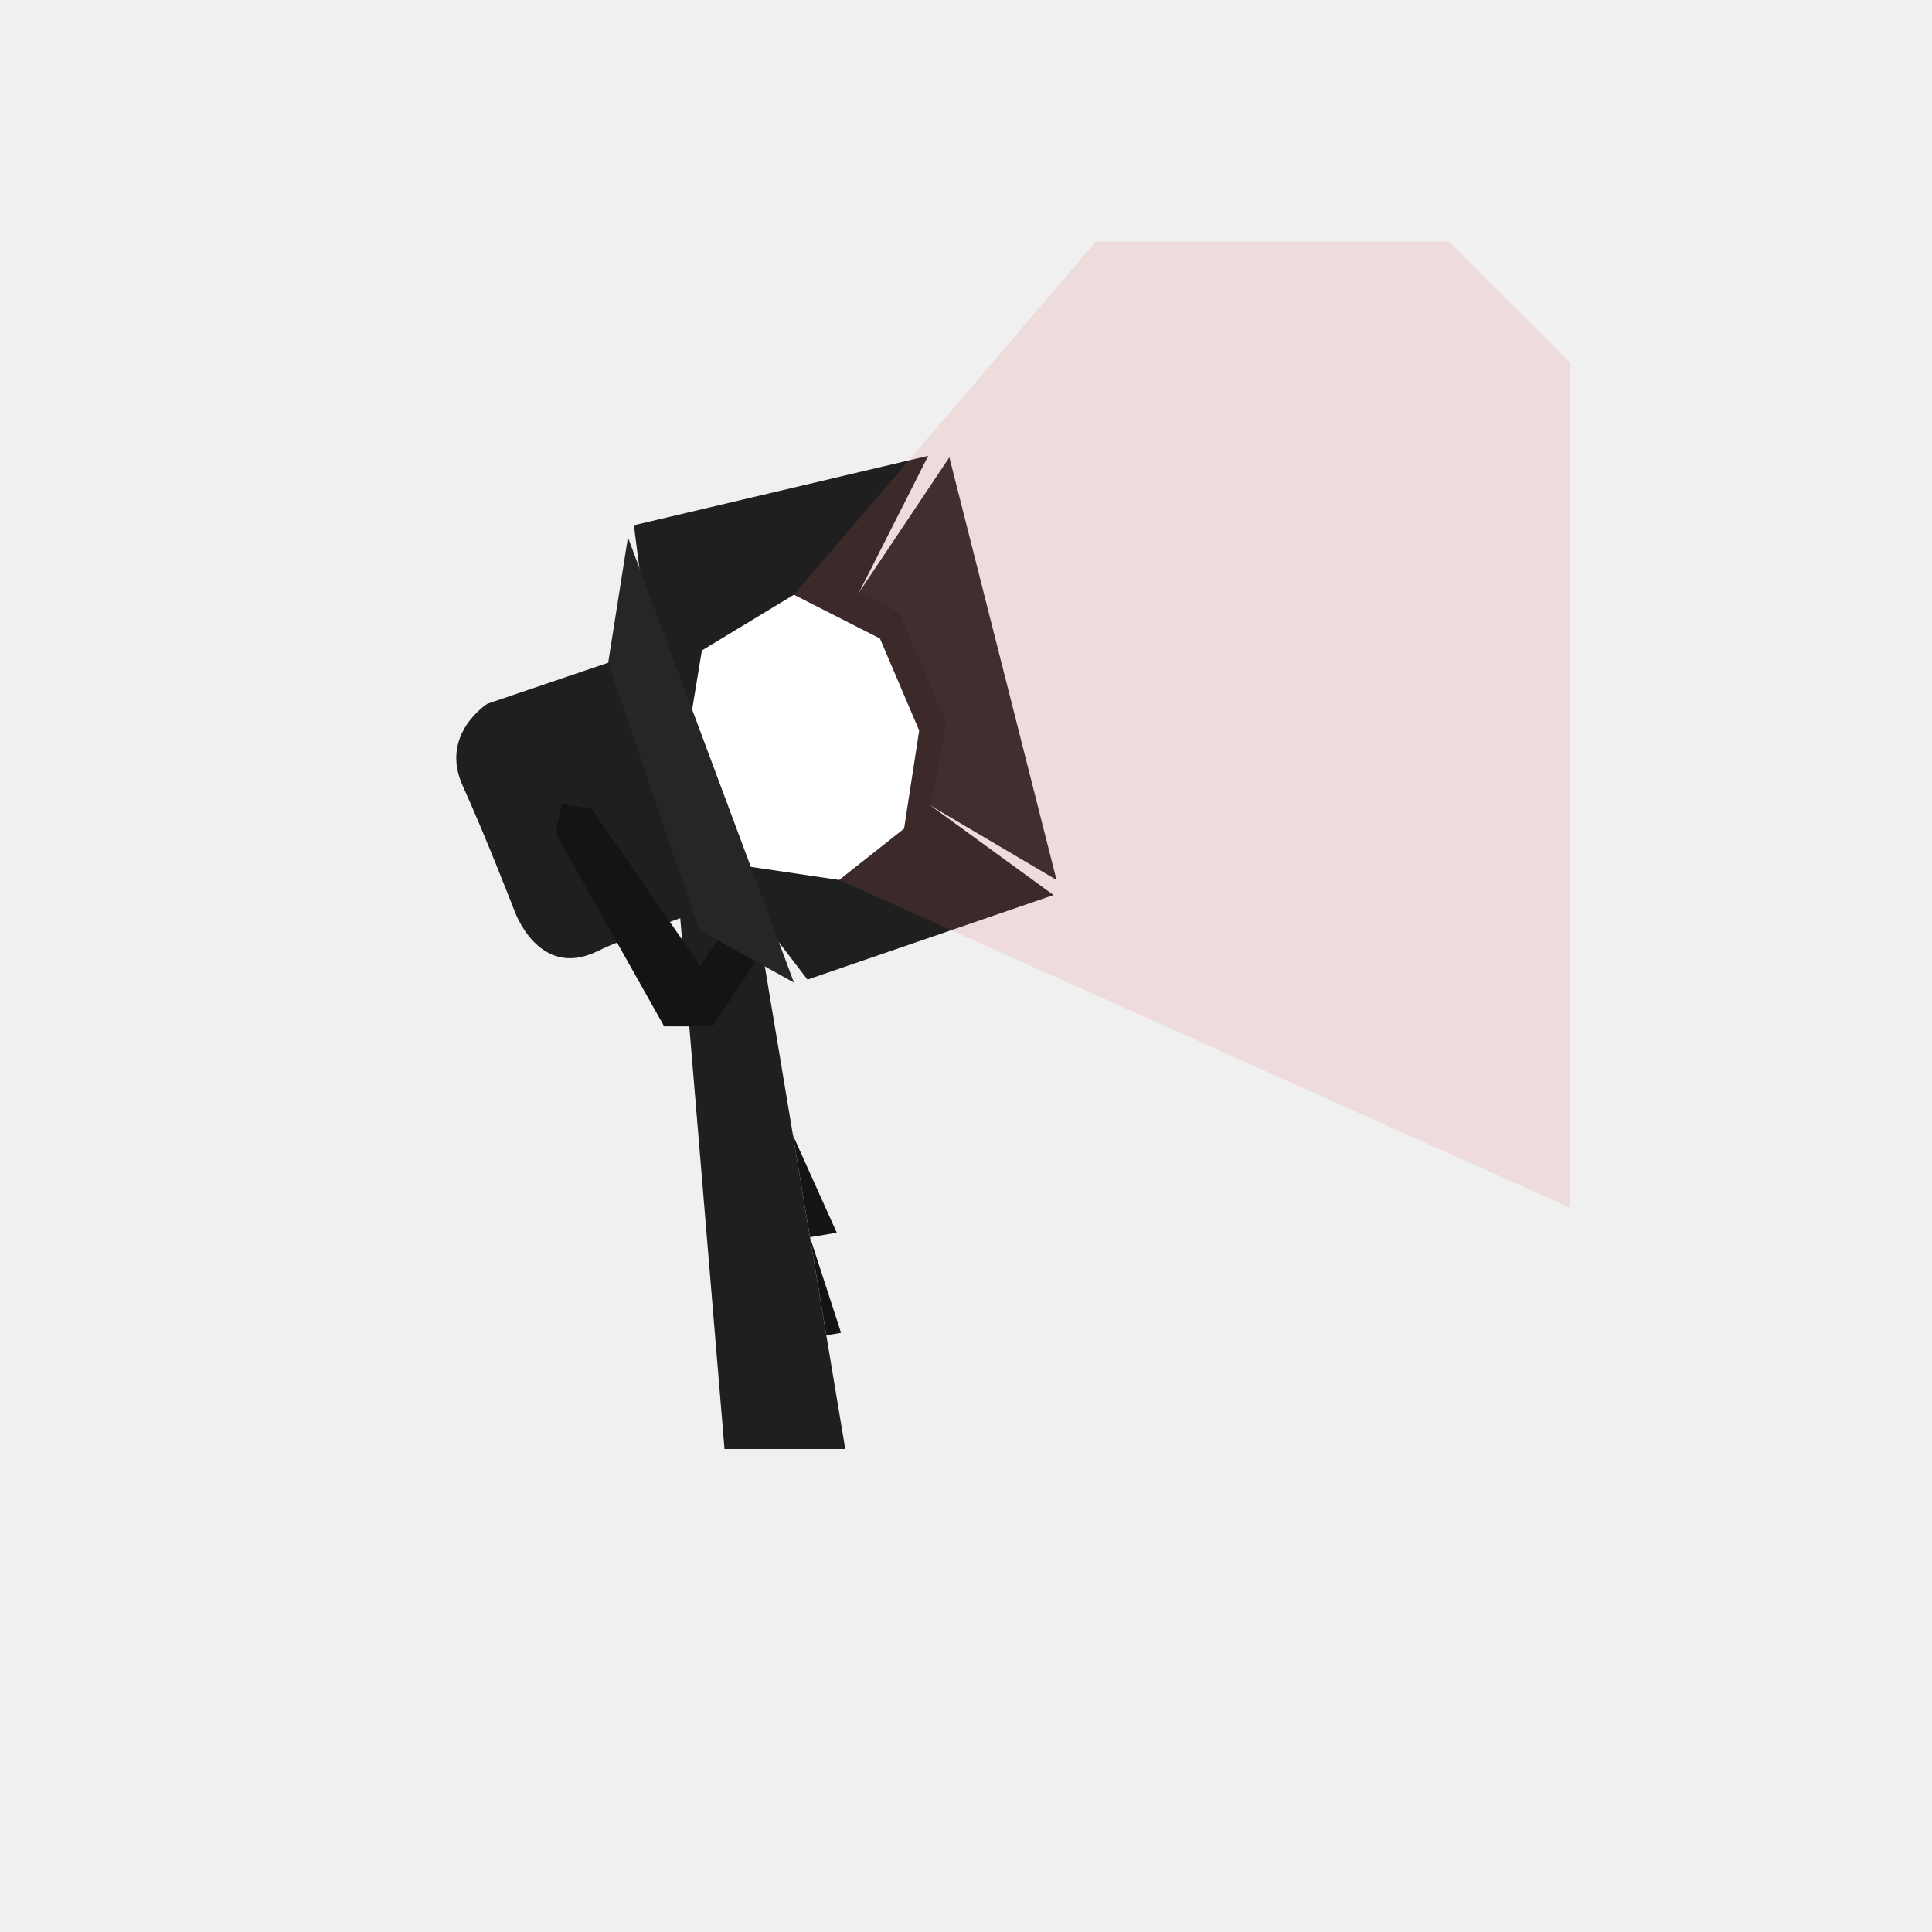
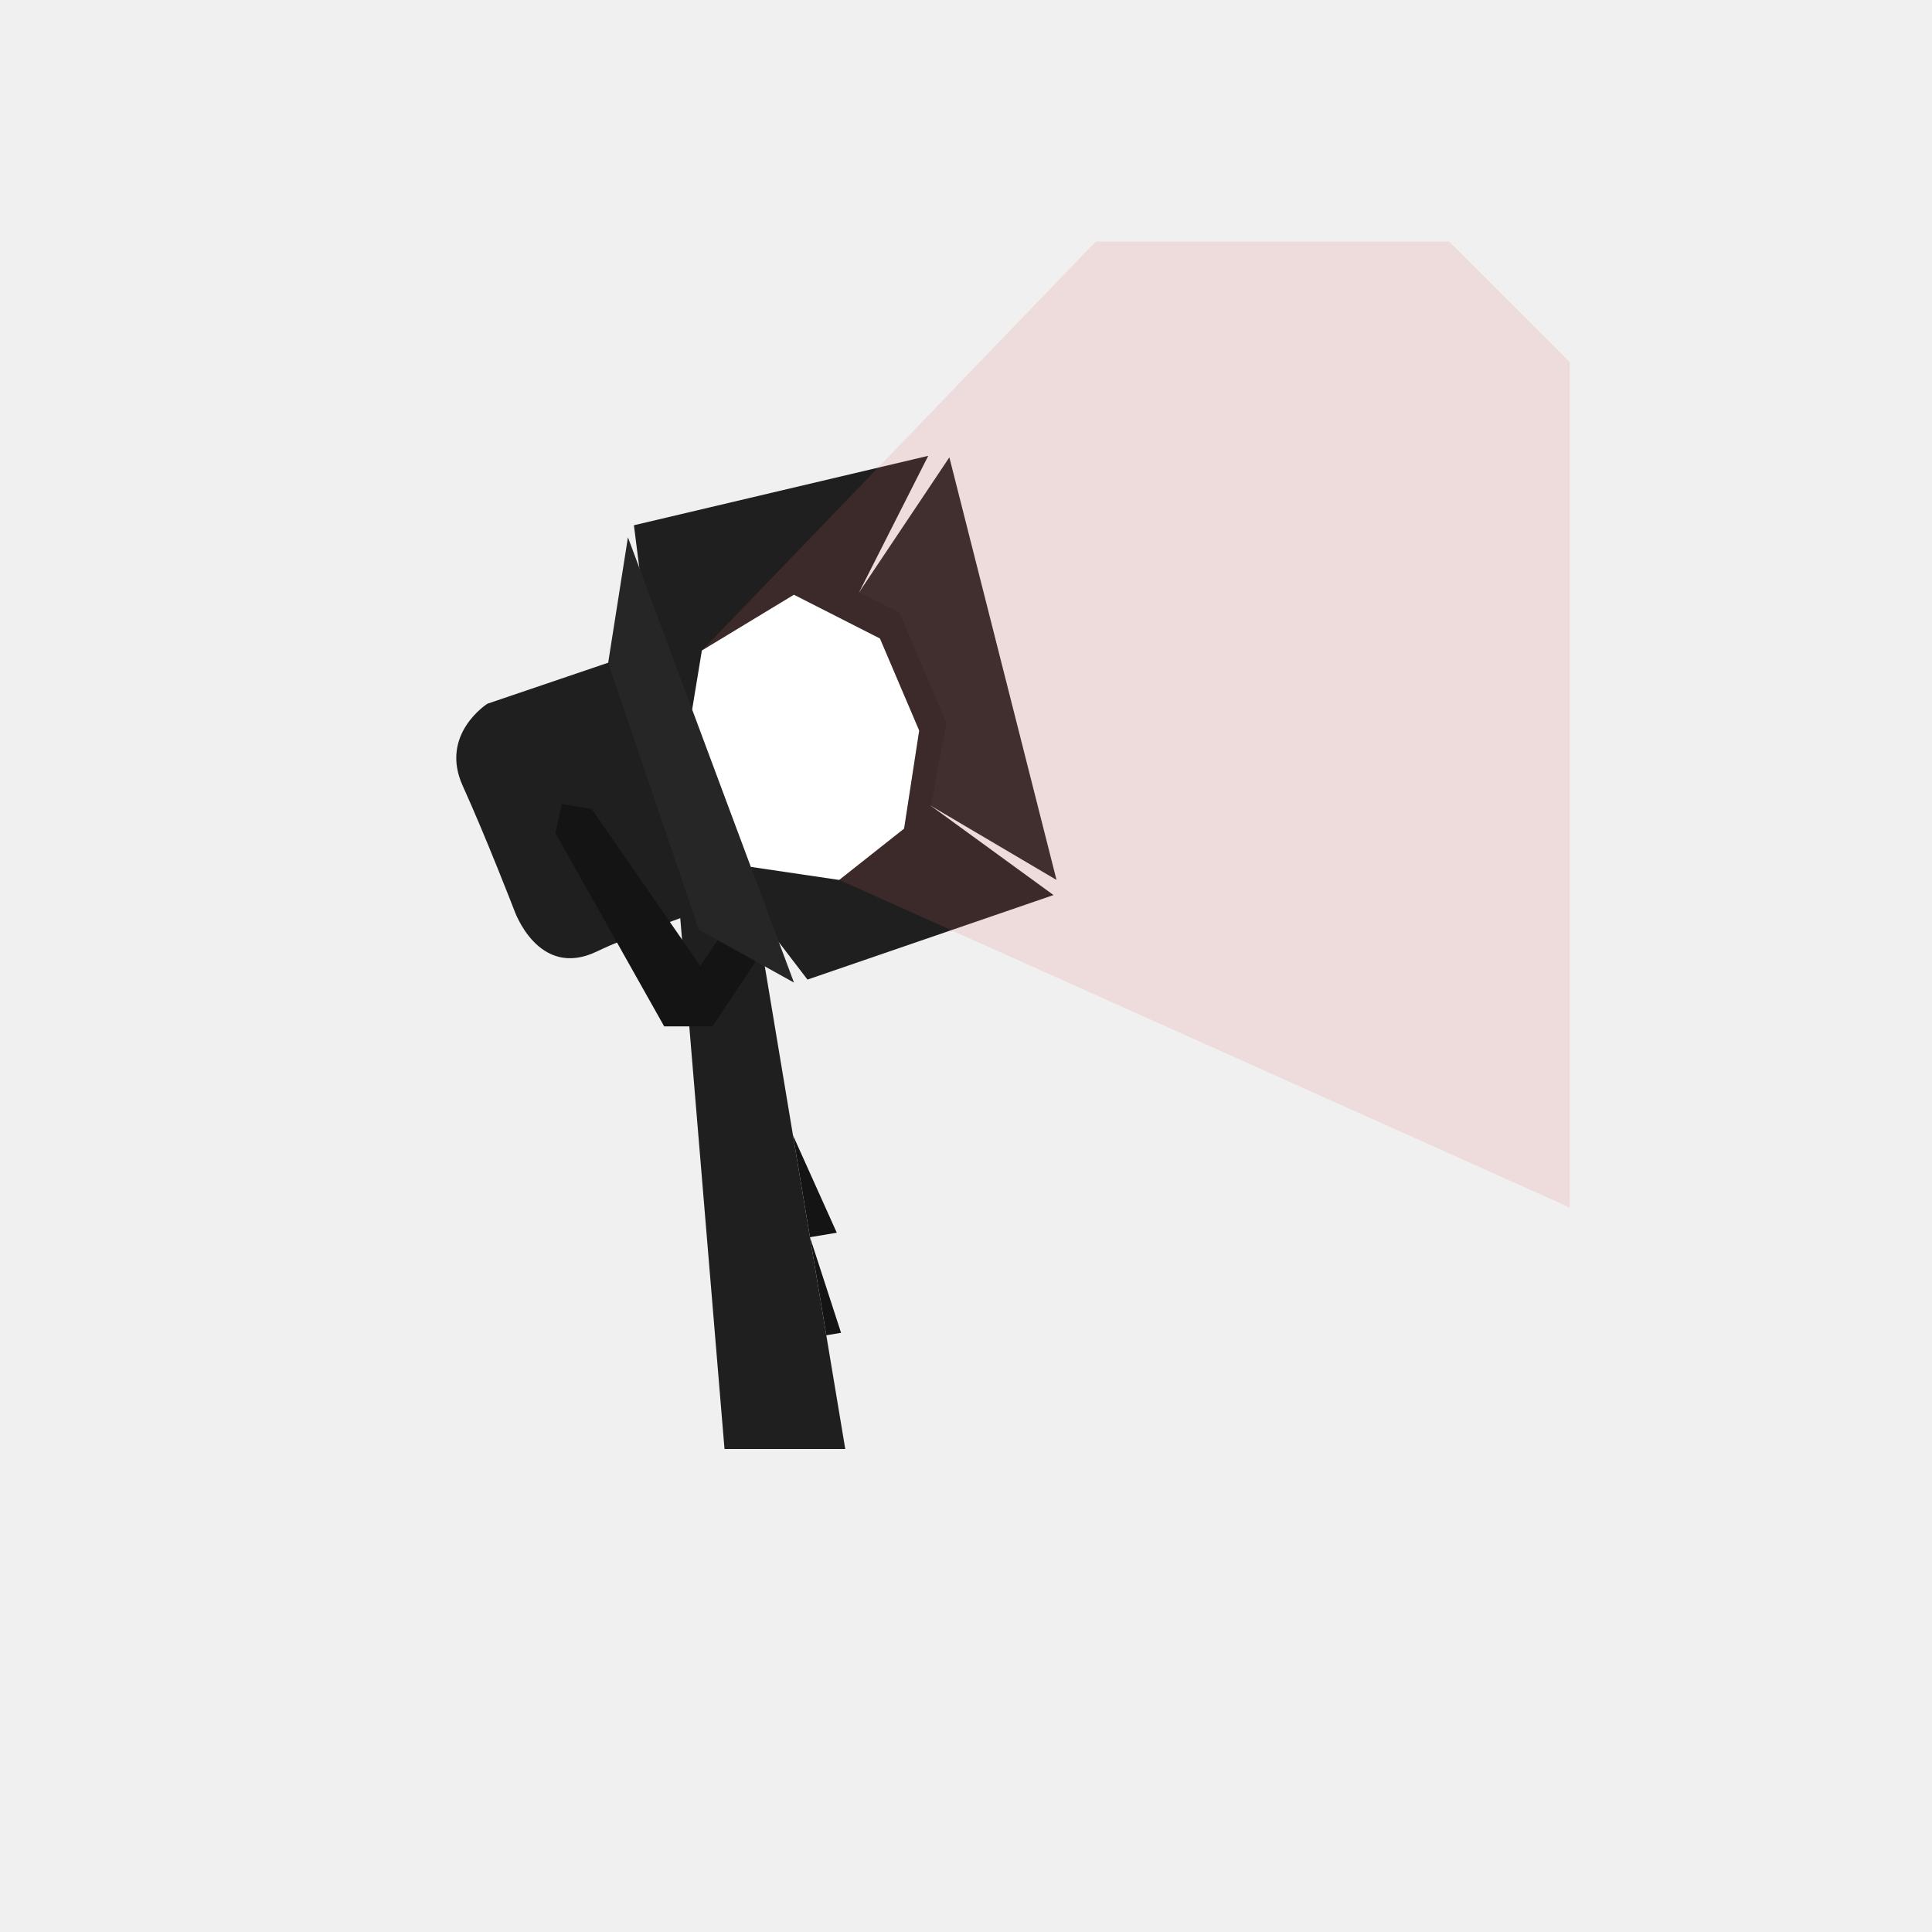
<svg xmlns="http://www.w3.org/2000/svg" width="160" height="160" viewBox="0 0 42.333 42.333" version="1.1" id="svg1" xml:space="preserve">
  <defs id="defs1">
    <pattern id="EMFhbasepattern" patternUnits="userSpaceOnUse" width="6" height="6" x="0" y="0" />
    <pattern id="EMFhbasepattern-1" patternUnits="userSpaceOnUse" width="6" height="6" x="0" y="0" />
    <pattern id="EMFhbasepattern-8" patternUnits="userSpaceOnUse" width="6" height="6" x="0" y="0" />
    <pattern id="EMFhbasepattern-5" patternUnits="userSpaceOnUse" width="6" height="6" x="0" y="0" />
    <pattern id="EMFhbasepattern-88" patternUnits="userSpaceOnUse" width="6" height="6" x="0" y="0" />
    <filter style="color-interpolation-filters:sRGB" id="filter1" x="-1.322" y="-1.098" width="3.645" height="3.197">
      <feGaussianBlur stdDeviation="2.861" id="feGaussianBlur1" />
    </filter>
    <filter style="color-interpolation-filters:sRGB" id="filter1-4" x="-2.596" y="-2.03" width="6.192" height="5.059">
      <feGaussianBlur stdDeviation="5.617 5.286" id="feGaussianBlur1-5" />
    </filter>
  </defs>
  <g id="layer1" style="display:inline">
    <g id="layer6" style="display:none">
      <path style="display:inline;fill:#303841;fill-opacity:1;stroke-width:2.646;stroke-linecap:round;stroke-linejoin:round;paint-order:stroke markers fill" d="M 5.292,0 H 31.75 l 5.292,5.292 V 42.333 H 10.583 L 5.292,37.042 Z" id="path2" />
      <path id="path1" style="display:inline;fill:#3a4750;fill-opacity:1;stroke-width:2.646;stroke-linecap:round;stroke-linejoin:round;paint-order:stroke markers fill" d="m 5.292,0 v 37.042 l 5.292,5.292 H 37.042 V 5.292 L 31.75,0 Z m 2.646,5.292 23.813,-4e-7 2.646,2.646 -2e-6,23.812 H 10.583 L 7.937,29.104 Z" />
      <path style="display:inline;fill:#45535e;fill-opacity:1;stroke-width:2.646;stroke-linecap:round;stroke-linejoin:round;paint-order:stroke markers fill" d="M 5.292,2.646 7.937,0 H 19.844 L 14.552,5.292 H 7.937 v 6.615 l -2.646,2.646 z" id="path11" />
      <path style="display:inline;fill:#45535e;fill-opacity:1;stroke-width:2.646;stroke-linecap:round;stroke-linejoin:round;paint-order:stroke markers fill" d="m 7.937,39.687 7.937,-7.937 13.229,-2e-6 -10.583,10.583 h -7.938 z" id="path12" />
      <path style="display:inline;fill:#45535e;fill-opacity:1;stroke-width:2.646;stroke-linecap:round;stroke-linejoin:round;paint-order:stroke markers fill" d="m 34.396,26.458 2.646,-2.646 V 10.583 l -2.646,2.646 z" id="path13" />
      <path style="display:inline;fill:#000000;fill-opacity:0.15;stroke-width:2.646;stroke-linecap:round;stroke-linejoin:round;paint-order:stroke markers fill" d="M 9.26,30.427 V 6.615 h 23.812 l -1.323,-1.323 -23.812,3e-7 V 29.104 Z" id="path14" />
      <path style="display:inline;fill:#45535e;fill-opacity:0.25;stroke-width:2.646;stroke-linecap:round;stroke-linejoin:round;paint-order:stroke markers fill" d="m 7.937,9.26 3.969,-3.969 -3.969,3e-7 z" id="path15" />
      <path style="display:inline;fill:#45535e;fill-opacity:0.25;stroke-width:2.646;stroke-linecap:round;stroke-linejoin:round;paint-order:stroke markers fill" d="m 26.458,31.75 -13.229,-3e-6 21.167,-21.167 v 13.229 z" id="path16" />
    </g>
    <g id="layer4" style="display:none;stroke:none;stroke-opacity:1" transform="matrix(1.199989,0,0,1.199952,-4.233039,-6.348484)">
      <path style="display:inline;fill:#141414;fill-opacity:1;stroke:none;stroke-width:2.205;stroke-linecap:round;stroke-linejoin:round;stroke-opacity:1;paint-order:stroke markers fill" d="m 21.184,27.157 -1.131,-0.067 0.637,0.9 -0.709,1.311 0.354,0.821 z" id="path7" />
      <path style="fill:#1f1f1f;fill-opacity:1;stroke-width:2.205;stroke-linecap:round;stroke-linejoin:round;paint-order:stroke markers fill" d="m 20.064,31.75 2.205,-13.23 h 1.102 l -2.205,13.23 z" id="path3" />
      <g id="layer2" transform="matrix(0.8333407,0,0,0.8333665,3.527563,5.290614)">
        <path style="display:inline;fill:#262626;fill-opacity:1;stroke:none;stroke-width:2.646;stroke-linecap:round;stroke-linejoin:round;stroke-opacity:1;paint-order:stroke markers fill" d="M 18.054,10.945 14.312,9.542 25.397,7.296 24.696,9.588 Z" id="path8" />
        <path style="fill:#262626;fill-opacity:1;stroke-width:2.646;stroke-linecap:round;stroke-linejoin:round;paint-order:stroke markers fill" d="m 17.82,12.488 -3.835,-1.59 2.385,9.962 2.339,-3.508 z" id="path9" />
        <path style="fill:#262626;fill-opacity:1;stroke-width:2.646;stroke-linecap:round;stroke-linejoin:round;paint-order:stroke markers fill" d="m 25.351,10.945 0.514,-2.572 2.245,9.729 -1.731,-1.637 z" id="path10" />
        <path style="fill:#262626;fill-opacity:1;stroke-width:2.646;stroke-linecap:round;stroke-linejoin:round;paint-order:stroke markers fill" d="M 19.644,18.288 17.446,20.814 27.923,19.878 26.286,17.68 Z" id="path17" />
      </g>
      <path style="fill:#1f1f1f;fill-opacity:1;stroke-width:2.205;stroke-linecap:round;stroke-linejoin:round;paint-order:stroke markers fill" d="m 19.095,20.837 7,-0.695 -1.442,-7.055 -6.626,1.481 z" id="path5" />
      <path style="fill:#ffffff;fill-opacity:1;stroke-width:2.205;stroke-linecap:round;stroke-linejoin:round;paint-order:stroke markers fill" d="m 18.612,14.957 0.857,5.379 6.041,-0.585 -1.169,-6.003 z" id="path6" />
    </g>
    <g id="layer3" style="display:none">
      <path style="display:inline;fill:#1f1f1f;fill-opacity:1;stroke:none;stroke-width:2.646;stroke-linecap:round;stroke-linejoin:round;stroke-opacity:1;paint-order:stroke markers fill" d="M 19.844,31.75 22.49,15.875 h 1.323 l -2.646,15.875 z" id="path3-8" />
      <path style="fill:#1f1f1f;fill-opacity:1;stroke-width:2.646;stroke-linecap:round;stroke-linejoin:round;paint-order:stroke markers fill" d="m 24.871,10.186 0.794,11.311 -8.533,-2.315 -0.265,-6.284 z" id="path18" />
      <g id="layer5">
        <path style="fill:#202020;fill-opacity:1;stroke-width:2.646;stroke-linecap:round;stroke-linejoin:round;paint-order:stroke markers fill" d="m 17.586,13.096 -2.806,-1.403 6.174,-2.572 2.9,1.918 z" id="path21" />
        <path style="fill:#202020;fill-opacity:1;stroke-width:2.646;stroke-linecap:round;stroke-linejoin:round;paint-order:stroke markers fill" d="m 24.415,20.814 -6.829,-1.918 -2.432,1.543 6.174,2.292 z" id="path22" />
        <path style="fill:#262626;fill-opacity:1;stroke-width:2.646;stroke-linecap:round;stroke-linejoin:round;paint-order:stroke markers fill" d="m 17.165,13.049 0.234,5.613 -2.245,1.216 -0.281,-7.717 z" id="path23" />
      </g>
      <path style="fill:#ffffff;fill-opacity:1;stroke-width:2.646;stroke-linecap:round;stroke-linejoin:round;paint-order:stroke markers fill" d="m 17.595,13.494 0.066,5.027 6.945,1.852 -0.529,-8.864 z" id="path19" />
      <path style="fill:#262626;fill-opacity:1;stroke-width:2.646;stroke-linecap:round;stroke-linejoin:round;paint-order:stroke markers fill" d="m 24.781,10.687 0.705,10.025 -2.951,2.428 -0.707,-13.615 z" id="path20" />
    </g>
    <g id="layer7" style="display:inline">
      <path style="fill:#1f1f1f;fill-opacity:1;stroke-width:2.646;stroke-linecap:round;stroke-linejoin:round;paint-order:stroke markers fill" d="m 14.552,15.875 1.323,15.875 h 2.646 L 15.875,15.875 Z" id="path24" />
      <g id="layer8">
        <path style="display:inline;fill:#1f1f1f;fill-opacity:1;stroke-width:2.646;stroke-linecap:round;stroke-linejoin:round;paint-order:stroke markers fill" d="m 16.686,13.38 -6.005,2.039 c 0,0 -1.057,0.666 -0.542,1.8 0.514,1.134 1.127,2.721 1.127,2.721 0,0 0.523,1.534 1.819,0.905 1.296,-0.629 5.775,-2.08 5.775,-2.08 z" id="path28" />
        <path style="display:inline;fill:#141414;fill-opacity:1;stroke-width:2.646;stroke-linecap:round;stroke-linejoin:round;paint-order:stroke markers fill" d="m 12.171,18.256 0.14,-0.639 0.654,0.11 2.381,3.44 0.529,-0.794 0.794,0.529 -1.058,1.587 h -1.058 z" id="path36" />
        <path style="fill:#1f1f1f;fill-opacity:1;stroke-width:2.646;stroke-linecap:round;stroke-linejoin:round;paint-order:stroke markers fill" d="m 16.073,19.348 4.323,-1.692 2.688,1.956 -5.391,1.852 z" id="path33" />
        <path style="fill:#1f1f1f;fill-opacity:1;stroke-width:2.646;stroke-linecap:round;stroke-linejoin:round;paint-order:stroke markers fill" d="m 14.254,14.387 4.57,-1.409 1.515,-2.99 -6.449,1.521 z" id="path32" />
        <path style="fill:#262626;fill-opacity:1;stroke-width:2.646;stroke-linecap:round;stroke-linejoin:round;paint-order:stroke markers fill" d="m 18.824,12.978 1.572,4.678 2.754,1.625 -2.348,-9.26 z" id="path34" />
        <path style="fill:#1f1f1f;fill-opacity:1;stroke-width:2.646;stroke-linecap:round;stroke-linejoin:round;paint-order:stroke markers fill" d="m 14.784,13.692 2.514,-1.488 2.414,1.224 1.025,2.414 -0.496,2.646 -1.72,1.488 -2.679,-0.331 -1.654,-2.646 z" id="path29" />
        <path style="fill:#ffffff;fill-opacity:1;stroke-width:2.646;stroke-linecap:round;stroke-linejoin:round;paint-order:stroke markers fill" d="m 17.396,13.031 1.885,0.959 0.86,2.017 -0.331,2.15 -1.422,1.124 -2.017,-0.298 -1.422,-2.117 0.43,-2.613 z" id="path30" />
        <path style="fill:#262626;fill-opacity:1;stroke-width:2.646;stroke-linecap:round;stroke-linejoin:round;paint-order:stroke markers fill" d="m 13.326,14.521 1.987,5.851 2.084,1.158 -3.638,-9.757 z" id="path31" />
        <path style="fill:#141414;fill-opacity:1;stroke-width:2.646;stroke-linecap:round;stroke-linejoin:round;paint-order:stroke markers fill" d="m 17.375,24.875 0.96,2.136 -0.587,0.098 0.681,2.095 -0.323,0.054 z" id="path37" />
      </g>
    </g>
    <g id="layer9" style="display:none">
      <path style="display:inline;mix-blend-mode:normal;fill:#ffffff;fill-opacity:1;stroke-width:2.646;stroke-linecap:round;stroke-linejoin:round;paint-order:stroke markers fill;filter:url(#filter1)" d="m 17.396,13.031 1.885,0.959 0.86,2.017 -0.331,2.15 -1.422,1.124 -2.017,-0.298 -1.422,-2.117 0.43,-2.613 z" id="path30-8" />
      <path style="display:inline;mix-blend-mode:normal;fill:#ffffff;fill-opacity:1;stroke-width:2.646;stroke-linecap:round;stroke-linejoin:round;paint-order:stroke markers fill;filter:url(#filter1-4)" d="m 17.624,12.948 1.885,0.959 0.86,2.017 -0.331,2.15 -1.422,1.124 -2.017,-0.298 -1.422,-2.117 0.43,-2.613 z" id="path30-8-1" />
      <rect style="opacity:0;fill:#ffffff;stroke-width:0.132;stroke-linecap:square;paint-order:stroke markers fill" id="rect1" width="42.333" height="42.333" x="0" y="0" />
    </g>
-     <path style="display:inline;fill:#e66565;fill-opacity:0.145;stroke-width:2.646;stroke-linecap:round;stroke-linejoin:round;paint-order:stroke markers fill" d="m 17.396,13.031 1.885,0.959 0.86,2.017 -0.33,2.148 -1.422,1.127 16.007,7.177 3e-6,-18.521 L 31.75,5.292 h -7.739 z" id="path35" />
+     <path style="display:inline;fill:#e66565;fill-opacity:0.145;stroke-width:2.646;stroke-linecap:round;stroke-linejoin:round;paint-order:stroke markers fill" d="m 15.379,14.254 2.017,-1.224 1.885,0.959 0.86,2.017 -0.33,2.148 -1.422,1.127 16.007,7.177 3e-6,-18.521 L 31.75,5.292 h -7.739 z" id="path35" />
  </g>
</svg>
